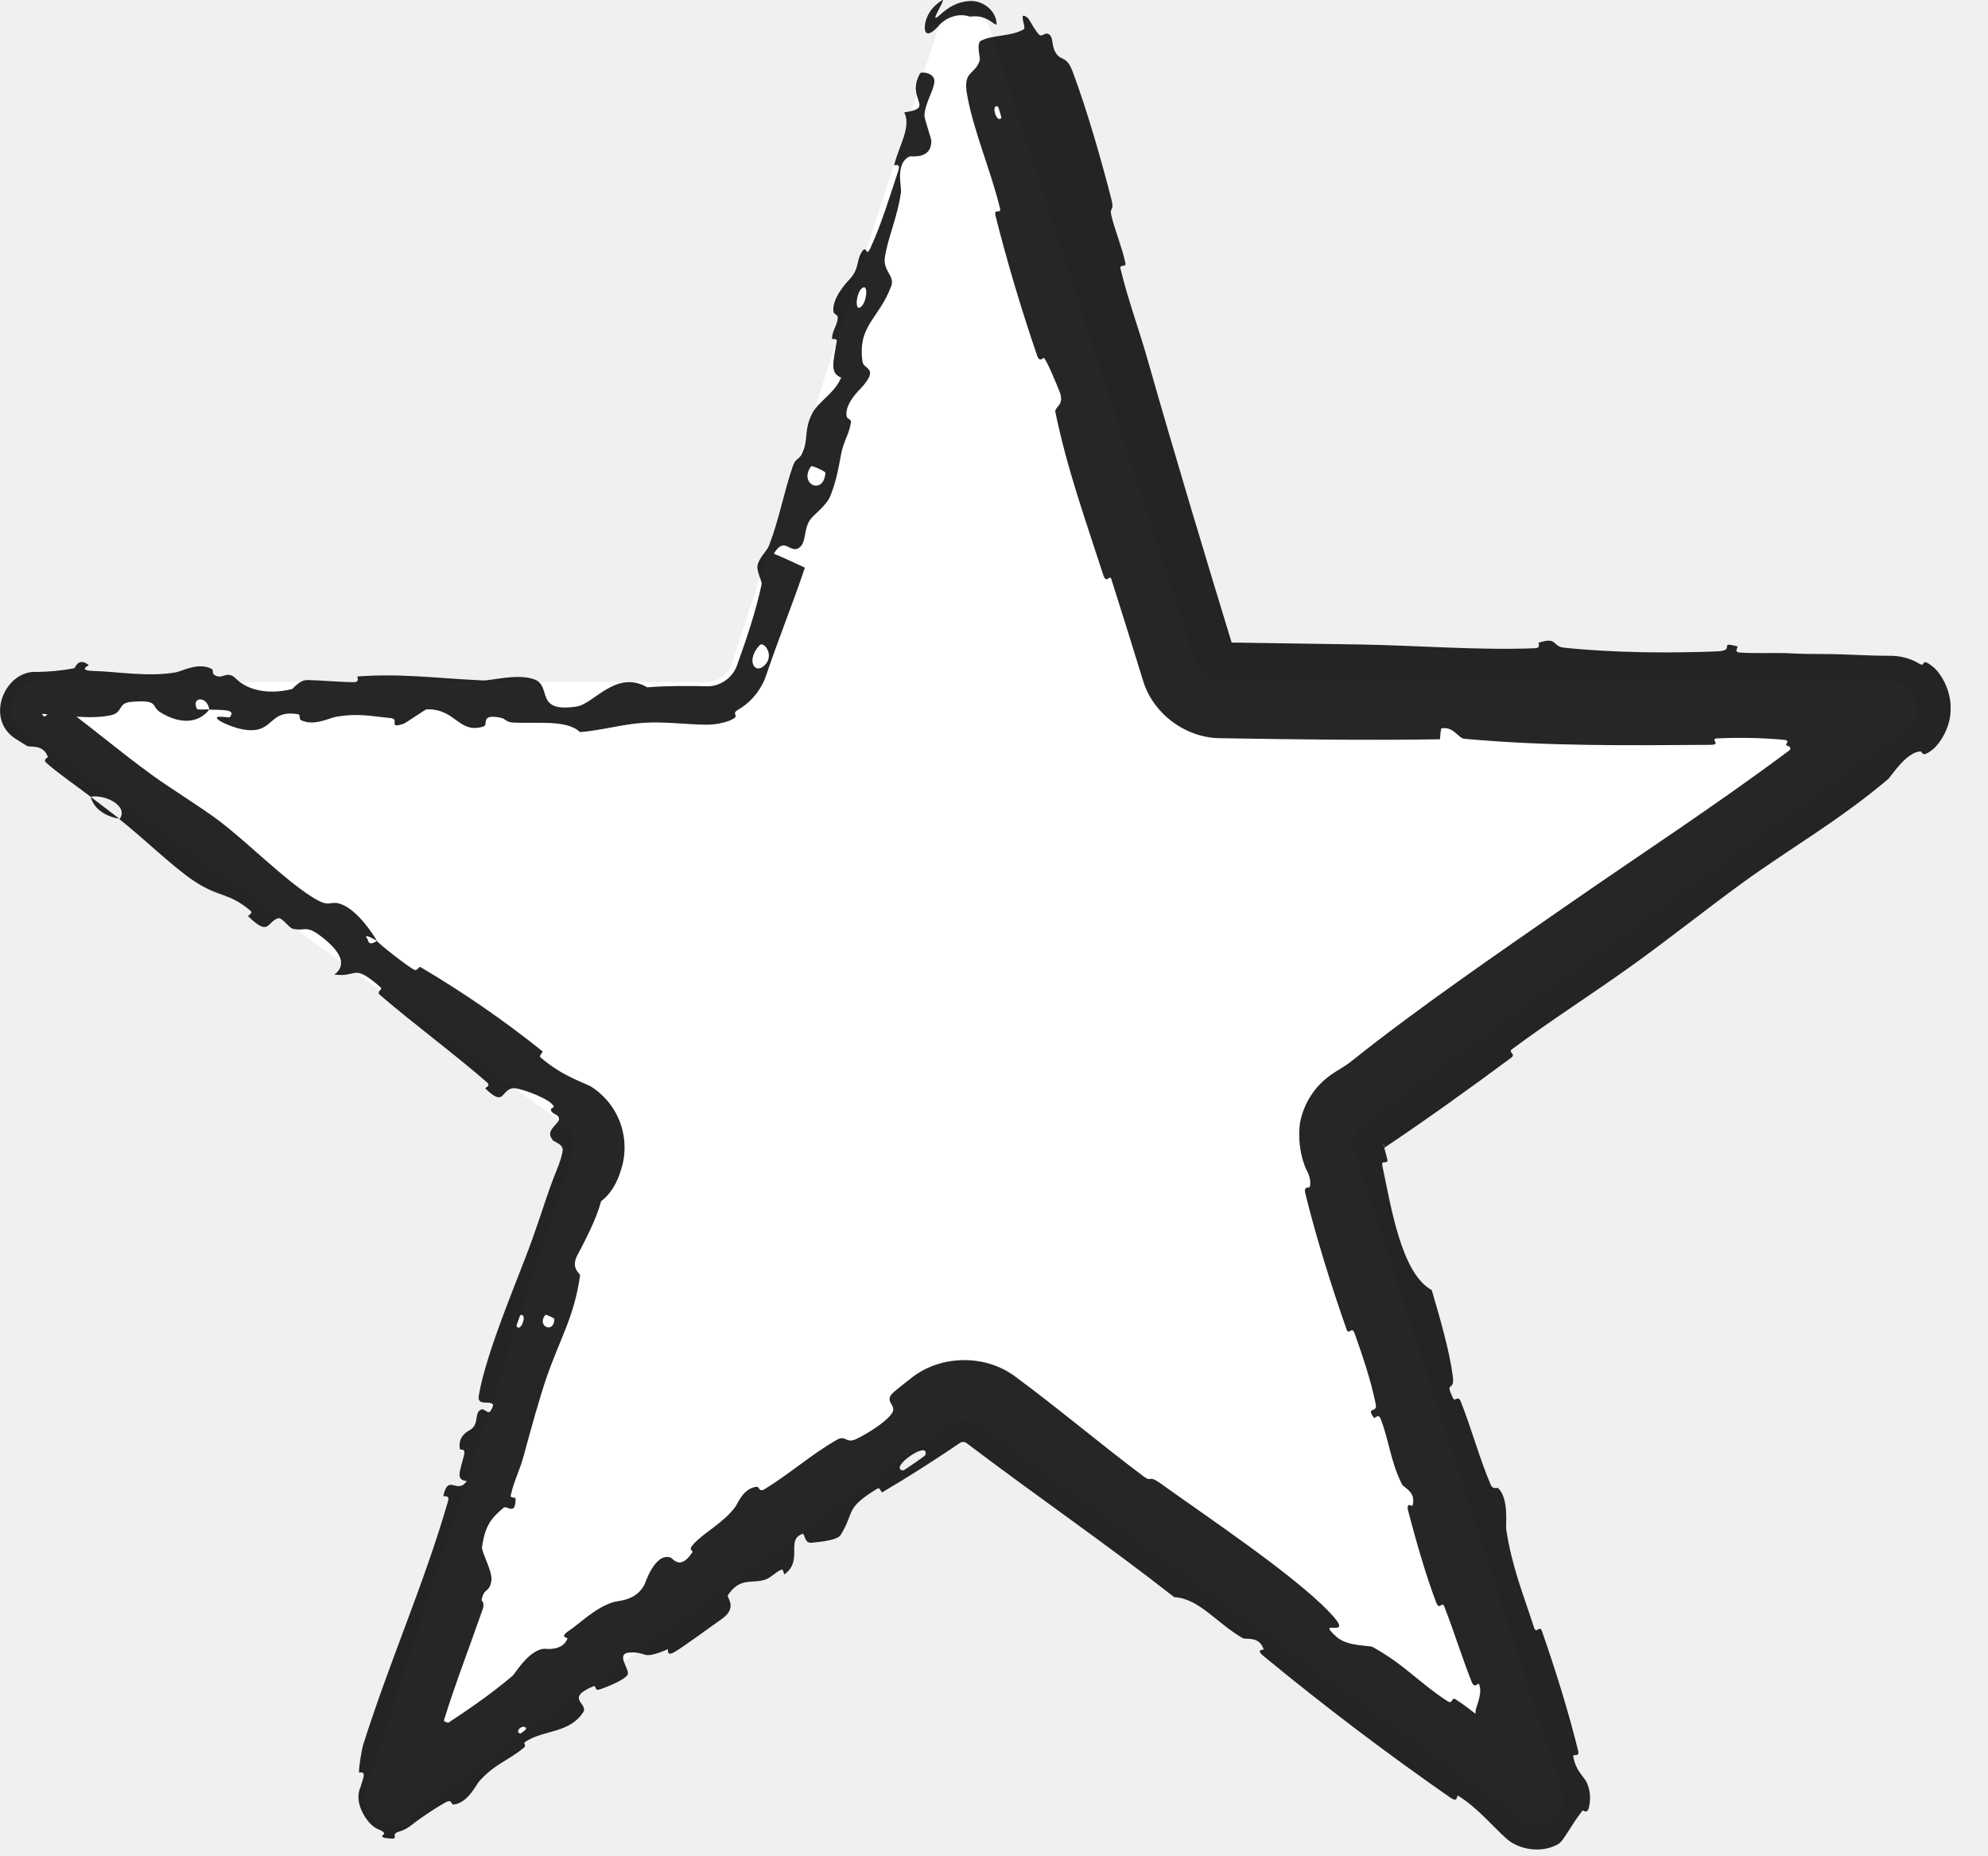
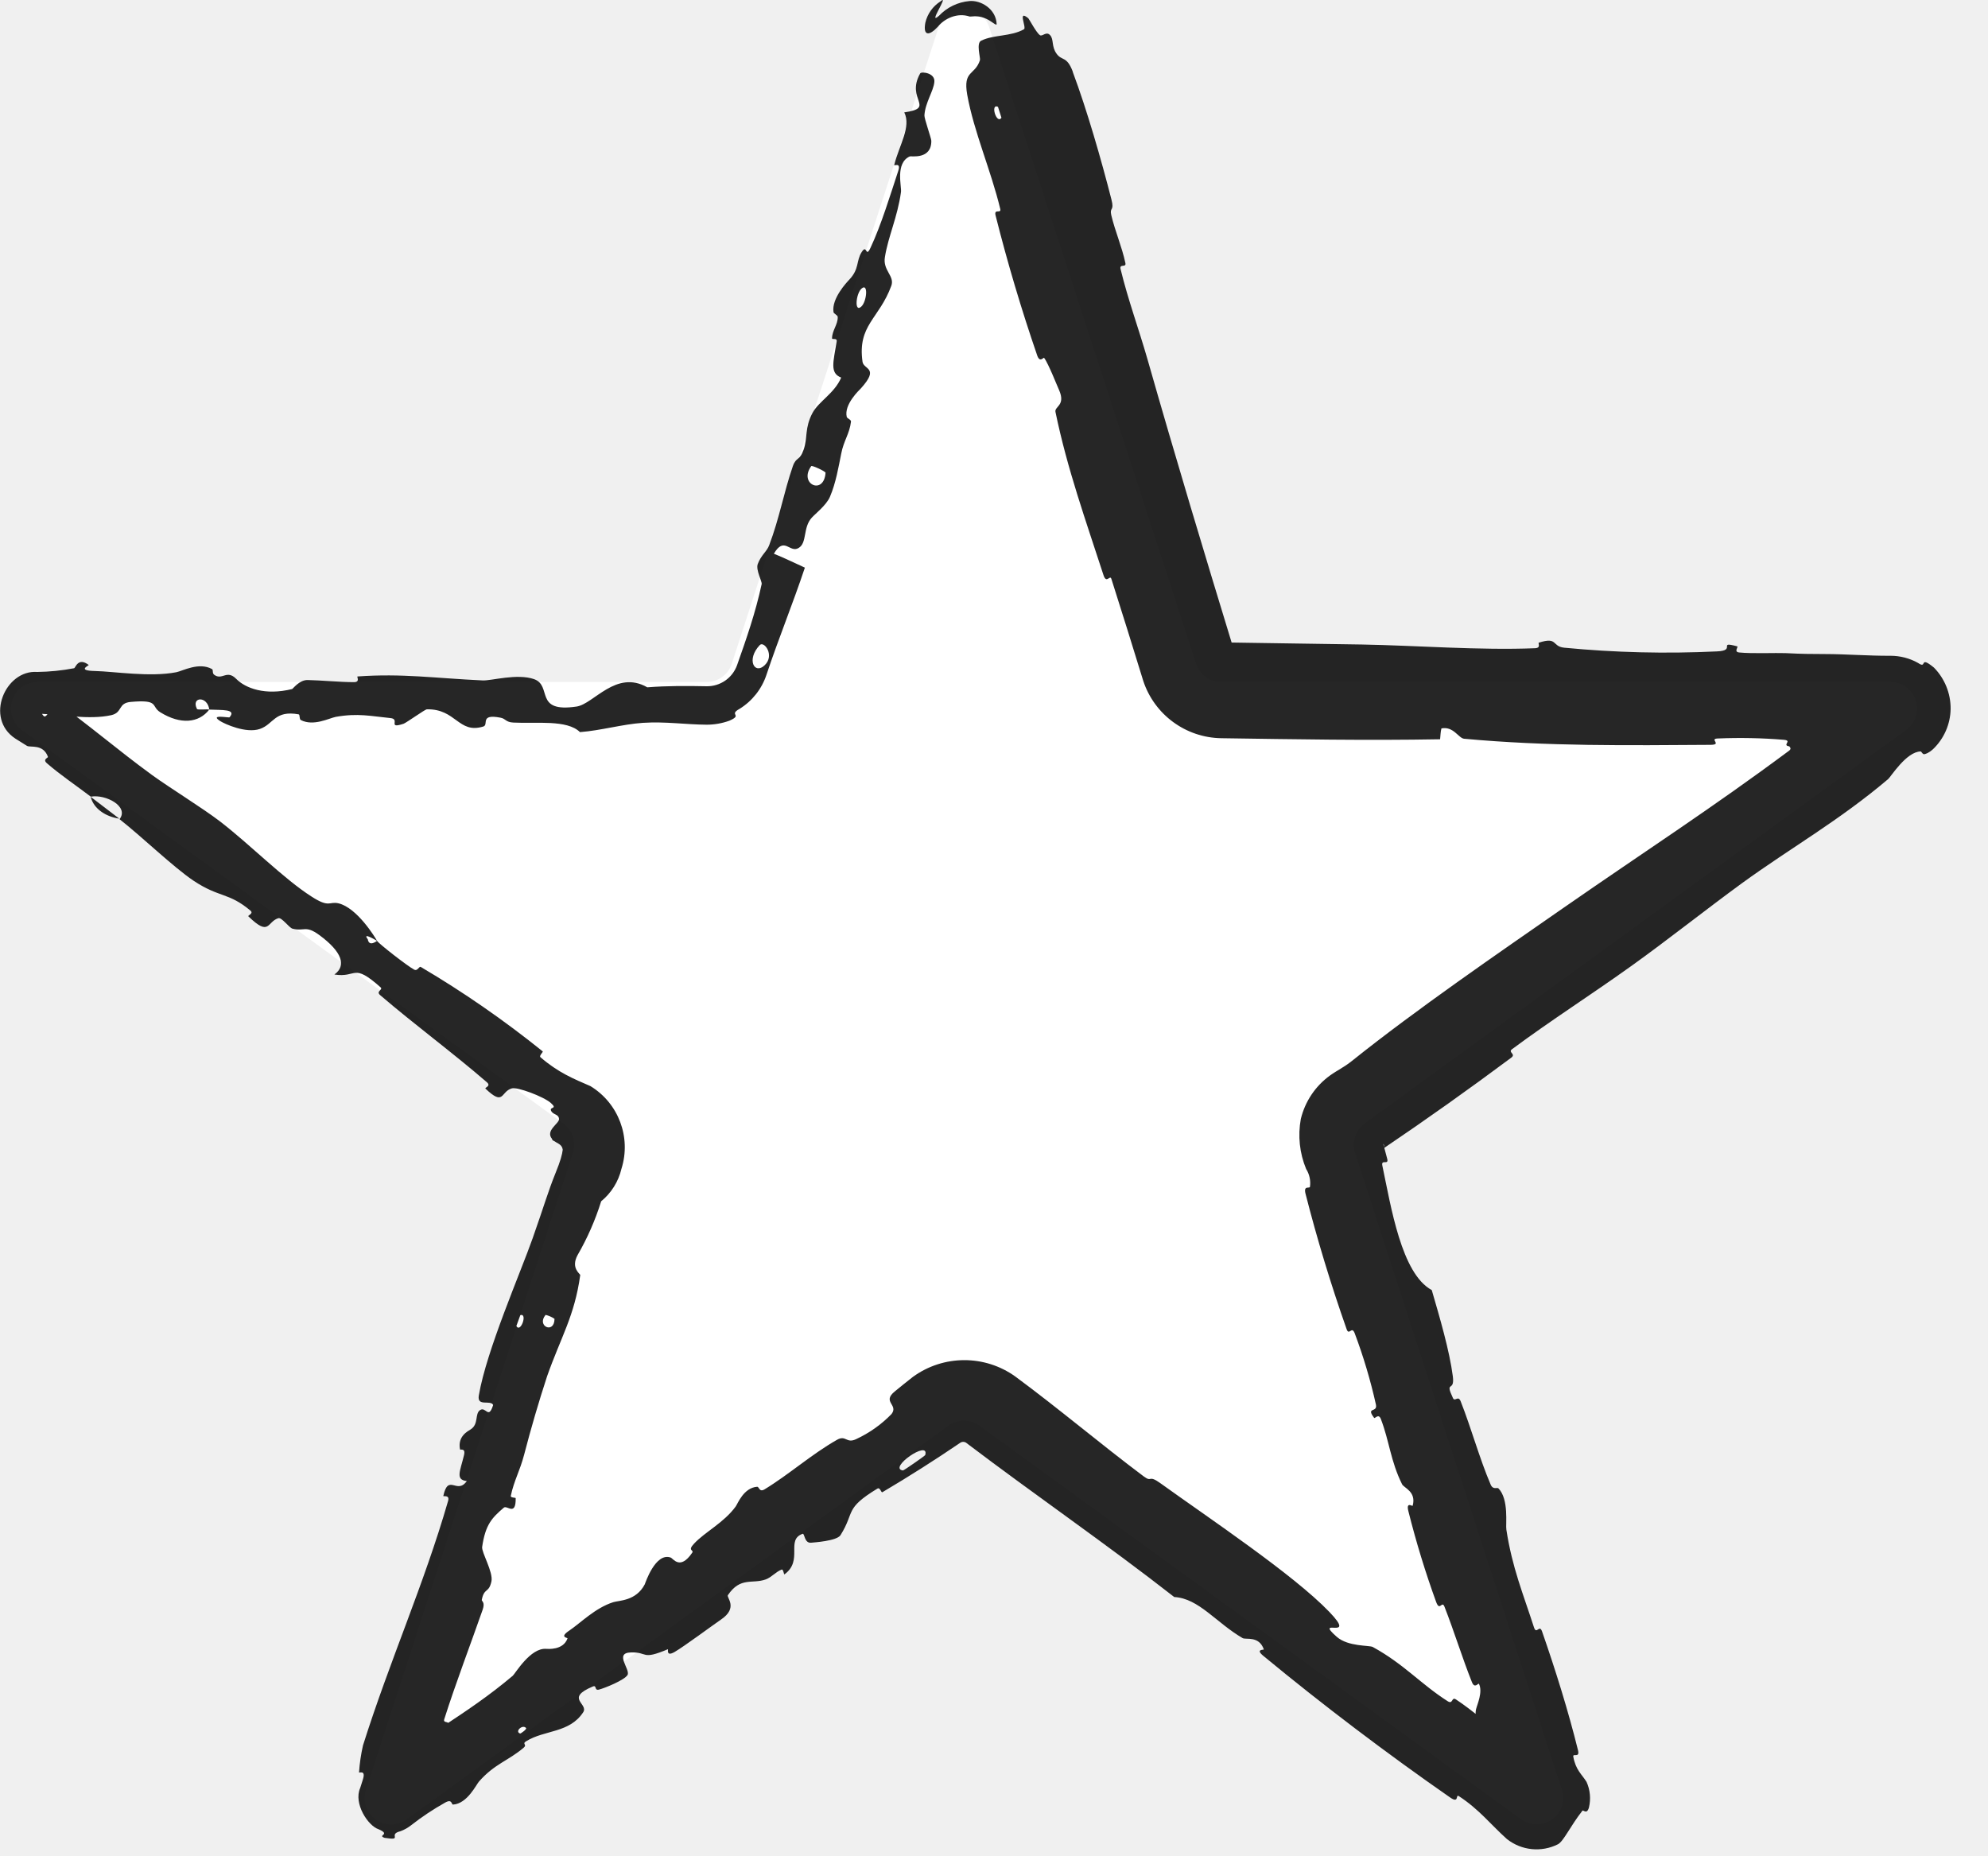
- <svg xmlns="http://www.w3.org/2000/svg" width="15" height="14" viewBox="0 0 15 14" fill="none">
-   <path d="M7.083 0.203C7.143 0.019 7.404 0.019 7.464 0.203L9.025 5.007C9.051 5.09 9.128 5.146 9.215 5.146H14.266C14.46 5.146 14.541 5.393 14.384 5.507L10.297 8.477C10.227 8.527 10.198 8.618 10.225 8.7L11.786 13.504C11.845 13.689 11.634 13.842 11.478 13.728L7.391 10.759C7.321 10.708 7.226 10.708 7.156 10.759L3.069 13.728C2.912 13.842 2.701 13.689 2.761 13.504L4.322 8.7C4.349 8.618 4.32 8.527 4.25 8.477L0.163 5.507C0.006 5.393 0.087 5.146 0.281 5.146H5.332C5.419 5.146 5.495 5.09 5.522 5.007L7.083 0.203Z" fill="white" />
-   <path d="M8.094 0.542C8.201 0.827 8.311 1.211 8.386 1.505C8.41 1.597 8.37 1.56 8.385 1.624C8.415 1.749 8.464 1.858 8.491 1.983C8.5 2.024 8.444 1.987 8.455 2.03C8.512 2.265 8.592 2.479 8.659 2.714C8.87 3.454 9.089 4.181 9.313 4.914C9.299 4.872 9.257 4.845 9.215 4.847C9.567 4.852 9.92 4.858 10.277 4.863C10.679 4.87 11.167 4.908 11.582 4.891C11.631 4.889 11.602 4.852 11.611 4.849C11.756 4.803 11.707 4.877 11.802 4.887C12.177 4.926 12.593 4.929 12.954 4.915C13.107 4.909 12.954 4.836 13.108 4.877C13.119 4.88 13.08 4.919 13.122 4.923C13.217 4.932 13.399 4.925 13.472 4.928C13.615 4.935 13.639 4.934 13.773 4.935C13.925 4.935 14.099 4.949 14.266 4.948C14.335 4.948 14.409 4.966 14.472 5.002C14.545 5.051 14.475 4.941 14.592 5.037C14.649 5.088 14.722 5.212 14.718 5.349C14.72 5.488 14.635 5.613 14.585 5.653C14.551 5.682 14.53 5.689 14.517 5.691C14.501 5.687 14.499 5.669 14.491 5.67C14.384 5.672 14.267 5.861 14.247 5.878C13.876 6.192 13.513 6.396 13.145 6.663C12.867 6.866 12.578 7.096 12.311 7.287C11.994 7.514 11.713 7.691 11.408 7.917C11.376 7.941 11.442 7.952 11.402 7.981C11.084 8.217 10.764 8.447 10.435 8.667C10.446 8.655 10.445 8.639 10.437 8.631C10.447 8.669 10.457 8.706 10.467 8.744C10.48 8.794 10.42 8.744 10.43 8.795C10.496 9.107 10.574 9.61 10.803 9.734C10.863 9.94 10.937 10.191 10.962 10.385C10.978 10.51 10.898 10.41 10.963 10.549C10.978 10.58 11.002 10.525 11.021 10.573C11.102 10.775 11.163 11.005 11.248 11.203C11.266 11.243 11.296 11.22 11.306 11.23C11.387 11.313 11.359 11.504 11.365 11.542C11.41 11.829 11.492 12.024 11.574 12.278C11.593 12.338 11.615 12.253 11.635 12.309C11.737 12.602 11.833 12.909 11.906 13.204C11.923 13.27 11.865 13.223 11.871 13.255C11.889 13.354 11.935 13.387 11.97 13.444C11.992 13.491 12.008 13.556 11.989 13.638C11.973 13.695 11.946 13.653 11.94 13.662C11.848 13.779 11.799 13.891 11.756 13.915C11.627 13.987 11.459 13.954 11.37 13.876C11.249 13.768 11.161 13.652 11.007 13.552C10.981 13.535 11.012 13.611 10.941 13.562C10.466 13.232 9.978 12.862 9.536 12.497C9.467 12.441 9.537 12.451 9.535 12.445C9.499 12.34 9.401 12.374 9.376 12.36C9.177 12.244 9.046 12.06 8.86 12.051C8.347 11.649 7.812 11.282 7.295 10.89C7.284 10.88 7.264 10.876 7.247 10.885C7.055 11.015 6.859 11.141 6.658 11.259C6.648 11.265 6.641 11.219 6.62 11.232C6.369 11.385 6.453 11.405 6.342 11.583C6.314 11.628 6.137 11.638 6.123 11.64C6.068 11.647 6.072 11.568 6.056 11.573C5.925 11.619 6.064 11.773 5.919 11.879C5.914 11.882 5.911 11.837 5.897 11.843C5.852 11.861 5.823 11.9 5.778 11.917C5.676 11.954 5.587 11.895 5.492 12.036C5.48 12.054 5.573 12.13 5.44 12.22C5.387 12.256 5.16 12.424 5.091 12.464C5.023 12.504 5.045 12.442 5.039 12.444C4.837 12.529 4.891 12.465 4.761 12.468C4.631 12.471 4.758 12.596 4.735 12.637C4.711 12.678 4.56 12.737 4.521 12.748C4.481 12.759 4.506 12.712 4.473 12.725C4.259 12.816 4.444 12.854 4.4 12.92C4.297 13.077 4.109 13.052 3.972 13.137C3.934 13.159 3.981 13.162 3.951 13.188C3.833 13.286 3.734 13.308 3.615 13.441C3.595 13.463 3.527 13.609 3.419 13.616C3.404 13.617 3.414 13.569 3.357 13.602C3.289 13.64 3.182 13.71 3.102 13.773C3.076 13.793 3.048 13.808 3.021 13.817C2.92 13.841 3.05 13.89 2.901 13.867C2.842 13.846 2.954 13.844 2.856 13.803C2.778 13.777 2.665 13.608 2.718 13.49C2.726 13.465 2.733 13.443 2.738 13.427C2.762 13.351 2.71 13.38 2.709 13.373C2.706 13.331 2.734 13.181 2.739 13.169C2.942 12.526 3.199 11.956 3.381 11.325C3.395 11.275 3.344 11.295 3.345 11.287C3.383 11.114 3.448 11.281 3.522 11.175C3.434 11.166 3.472 11.101 3.501 10.98C3.515 10.922 3.473 10.943 3.471 10.936C3.45 10.836 3.532 10.798 3.55 10.787C3.615 10.746 3.579 10.667 3.623 10.639C3.667 10.611 3.685 10.714 3.721 10.601C3.702 10.559 3.597 10.618 3.613 10.528C3.671 10.188 3.928 9.602 4.019 9.343C4.11 9.085 4.132 8.999 4.192 8.85C4.229 8.76 4.243 8.71 4.246 8.675C4.241 8.635 4.209 8.629 4.178 8.608C4.169 8.604 4.166 8.6 4.165 8.593C4.113 8.53 4.219 8.478 4.218 8.444C4.216 8.403 4.174 8.414 4.159 8.381C4.144 8.348 4.211 8.371 4.156 8.322C4.1 8.273 3.903 8.2 3.862 8.212C3.776 8.236 3.806 8.35 3.663 8.214C3.655 8.206 3.707 8.196 3.675 8.167C3.416 7.942 3.129 7.732 2.869 7.509C2.833 7.479 2.892 7.469 2.872 7.45C2.658 7.261 2.697 7.379 2.523 7.353C2.615 7.287 2.584 7.183 2.409 7.055C2.304 6.978 2.295 7.03 2.207 7.007C2.181 7 2.126 6.92 2.099 6.928C2.012 6.955 2.035 7.071 1.873 6.914C1.866 6.907 1.915 6.893 1.889 6.871C1.722 6.73 1.656 6.776 1.46 6.645C1.306 6.542 1.067 6.311 0.901 6.181C0.975 6.086 0.798 5.991 0.684 6.012C0.575 5.928 0.453 5.846 0.353 5.759C0.318 5.729 0.363 5.718 0.361 5.711C0.325 5.611 0.229 5.642 0.203 5.628C0.173 5.61 0.144 5.591 0.115 5.573C-0.118 5.42 0.039 5.052 0.281 5.07C0.371 5.068 0.463 5.061 0.559 5.042C0.57 5.04 0.588 4.956 0.669 5.017C0.675 5.021 0.574 5.06 0.717 5.063C0.861 5.066 1.132 5.111 1.331 5.072C1.379 5.062 1.501 4.994 1.599 5.048C1.612 5.055 1.598 5.079 1.617 5.092C1.678 5.135 1.711 5.05 1.782 5.122C1.854 5.195 2.003 5.249 2.204 5.199C2.21 5.198 2.258 5.13 2.321 5.131C2.422 5.133 2.565 5.147 2.671 5.147C2.721 5.146 2.689 5.104 2.698 5.104C3.037 5.08 3.278 5.117 3.642 5.134C3.708 5.137 3.9 5.08 4.029 5.125C4.171 5.174 4.025 5.38 4.351 5.331C4.482 5.311 4.648 5.05 4.884 5.186C5.036 5.174 5.185 5.175 5.332 5.178C5.43 5.182 5.528 5.116 5.561 5.02C5.632 4.822 5.701 4.622 5.747 4.407C5.751 4.387 5.702 4.302 5.718 4.256C5.742 4.188 5.786 4.161 5.804 4.113C5.881 3.911 5.914 3.715 5.982 3.518C6.008 3.444 6.033 3.481 6.064 3.392C6.095 3.303 6.07 3.229 6.131 3.115C6.177 3.029 6.297 2.967 6.347 2.849C6.259 2.815 6.288 2.732 6.313 2.576C6.318 2.546 6.277 2.567 6.278 2.552C6.279 2.492 6.322 2.45 6.321 2.392C6.321 2.378 6.291 2.367 6.289 2.355C6.273 2.253 6.389 2.13 6.409 2.109C6.485 2.028 6.46 1.97 6.501 1.903C6.543 1.835 6.53 1.952 6.568 1.87C6.648 1.7 6.717 1.471 6.777 1.291C6.801 1.22 6.744 1.255 6.747 1.245C6.785 1.093 6.877 0.957 6.823 0.848C7.065 0.813 6.831 0.752 6.942 0.554C6.951 0.538 7.057 0.549 7.05 0.618C7.044 0.687 6.981 0.774 6.975 0.87C6.973 0.893 7.027 1.044 7.027 1.062C7.029 1.206 6.875 1.176 6.865 1.18C6.752 1.229 6.804 1.409 6.798 1.45C6.772 1.638 6.702 1.783 6.677 1.939C6.659 2.041 6.753 2.082 6.725 2.157C6.633 2.408 6.469 2.453 6.508 2.73C6.517 2.789 6.639 2.773 6.496 2.929C6.487 2.939 6.367 3.051 6.389 3.146C6.392 3.157 6.423 3.167 6.421 3.181C6.41 3.274 6.366 3.324 6.347 3.424C6.328 3.523 6.308 3.643 6.262 3.749C6.234 3.812 6.15 3.878 6.126 3.905C6.056 3.98 6.092 4.097 6.025 4.136C5.958 4.175 5.918 4.043 5.839 4.178C5.917 4.209 5.995 4.248 6.073 4.283C5.982 4.556 5.874 4.819 5.782 5.092C5.748 5.197 5.675 5.29 5.581 5.348C5.493 5.396 5.609 5.392 5.503 5.438C5.448 5.458 5.389 5.468 5.332 5.468C5.171 5.467 5.023 5.443 4.851 5.454C4.699 5.464 4.534 5.512 4.376 5.524C4.279 5.428 4.044 5.461 3.874 5.452C3.814 5.449 3.818 5.423 3.776 5.415C3.616 5.384 3.691 5.469 3.647 5.482C3.458 5.539 3.442 5.347 3.22 5.352C3.208 5.352 3.065 5.454 3.045 5.461C2.919 5.502 3.024 5.425 2.945 5.418C2.801 5.404 2.701 5.379 2.533 5.409C2.483 5.418 2.365 5.482 2.27 5.433C2.257 5.426 2.264 5.392 2.254 5.39C2.071 5.357 2.066 5.464 1.961 5.5C1.857 5.536 1.695 5.462 1.662 5.441C1.576 5.386 1.728 5.418 1.733 5.412C1.788 5.348 1.67 5.359 1.579 5.354C1.566 5.249 1.44 5.256 1.486 5.349C1.491 5.359 1.561 5.349 1.579 5.354C1.5 5.456 1.362 5.469 1.209 5.374C1.137 5.329 1.205 5.277 0.988 5.296C0.889 5.304 0.927 5.376 0.84 5.396C0.673 5.433 0.464 5.392 0.281 5.384C0.282 5.383 0.29 5.381 0.299 5.378C0.317 5.37 0.323 5.415 0.342 5.404C0.388 5.373 0.355 5.305 0.327 5.282C0.338 5.29 0.35 5.297 0.363 5.304C0.374 5.31 0.373 5.259 0.408 5.283C0.669 5.468 0.879 5.653 1.149 5.849C1.279 5.944 1.526 6.096 1.658 6.197C1.888 6.374 2.141 6.632 2.35 6.765C2.486 6.853 2.481 6.799 2.554 6.816C2.694 6.851 2.827 7.069 2.844 7.099C2.845 7.1 2.727 7.027 2.774 7.087C2.783 7.148 2.843 7.099 2.844 7.099C2.855 7.12 3.074 7.29 3.123 7.316C3.15 7.33 3.16 7.289 3.173 7.297C3.494 7.487 3.8 7.697 4.094 7.933C4.099 7.937 4.065 7.967 4.077 7.977C4.209 8.092 4.328 8.14 4.454 8.195C4.532 8.243 4.602 8.314 4.649 8.403C4.72 8.535 4.729 8.691 4.688 8.819C4.657 8.926 4.608 9.009 4.535 9.064C4.502 9.195 4.41 9.37 4.357 9.47C4.303 9.57 4.379 9.612 4.377 9.621C4.334 9.93 4.233 10.084 4.127 10.384C4.077 10.527 3.996 10.817 3.954 10.975C3.921 11.101 3.878 11.169 3.853 11.287C3.85 11.302 3.891 11.299 3.89 11.304C3.892 11.444 3.824 11.355 3.8 11.376C3.712 11.452 3.662 11.501 3.637 11.672C3.631 11.711 3.722 11.862 3.707 11.932C3.688 12.024 3.653 11.976 3.634 12.072C3.632 12.081 3.661 12.088 3.641 12.145C3.549 12.409 3.439 12.694 3.352 12.972C3.34 13.009 3.4 12.975 3.383 13.03C3.323 13.229 3.254 13.442 3.179 13.64C3.198 13.583 3.181 13.483 3.136 13.434C3.087 13.384 3.091 13.441 3.075 13.437C3.008 13.434 2.908 13.36 2.874 13.375C2.856 13.38 2.84 13.388 2.827 13.395C3.177 13.103 3.508 12.949 3.868 12.644C3.888 12.626 4.001 12.431 4.121 12.441C4.129 12.442 4.249 12.454 4.282 12.362C4.284 12.356 4.214 12.356 4.296 12.302C4.378 12.247 4.49 12.132 4.626 12.089C4.669 12.075 4.798 12.081 4.864 11.954C4.868 11.945 4.943 11.713 5.059 11.752C5.078 11.758 5.13 11.851 5.221 11.717C5.239 11.692 5.182 11.704 5.236 11.647C5.318 11.559 5.46 11.49 5.55 11.367C5.565 11.346 5.61 11.225 5.712 11.218C5.728 11.217 5.727 11.261 5.767 11.237C5.953 11.125 6.122 10.973 6.314 10.864C6.382 10.825 6.383 10.894 6.458 10.859C6.532 10.824 6.673 10.74 6.726 10.669C6.78 10.598 6.652 10.579 6.75 10.498C6.795 10.461 6.841 10.425 6.887 10.389C7.109 10.221 7.438 10.22 7.661 10.387C7.99 10.63 8.301 10.894 8.629 11.14C8.695 11.189 8.659 11.123 8.757 11.193C9.118 11.452 9.757 11.879 10.029 12.162C10.246 12.388 9.907 12.193 10.085 12.351C10.171 12.426 10.333 12.413 10.357 12.427C10.594 12.557 10.718 12.705 10.922 12.836C10.964 12.863 10.95 12.799 10.985 12.823C11.107 12.902 11.22 13.007 11.334 13.086C11.385 13.121 11.395 13.088 11.44 13.124C11.546 13.208 11.635 13.289 11.723 13.39C11.722 13.389 11.72 13.388 11.718 13.388C11.715 13.387 11.716 13.392 11.717 13.399C11.703 13.401 11.683 13.404 11.699 13.424C11.693 13.423 11.685 13.419 11.672 13.413C11.539 13.352 11.411 13.486 11.443 13.616C11.432 13.587 11.419 13.559 11.405 13.532C11.379 13.482 11.307 13.503 11.319 13.372C11.321 13.345 11.417 13.348 11.3 13.238C11.28 13.22 11.108 13.028 11.136 12.897C11.144 12.863 11.189 12.766 11.158 12.705C11.153 12.697 11.126 12.744 11.105 12.692C11.032 12.509 10.972 12.312 10.898 12.123C10.878 12.073 10.863 12.162 10.835 12.087C10.756 11.88 10.681 11.614 10.626 11.404C10.606 11.326 10.656 11.368 10.658 11.361C10.687 11.254 10.592 11.227 10.578 11.199C10.491 11.024 10.482 10.873 10.418 10.707C10.4 10.661 10.373 10.706 10.367 10.698C10.303 10.613 10.393 10.662 10.381 10.599C10.346 10.422 10.282 10.232 10.221 10.061C10.198 9.999 10.178 10.084 10.159 10.027C10.042 9.693 9.932 9.341 9.849 9.005C9.834 8.942 9.88 8.97 9.883 8.954C9.894 8.908 9.877 8.861 9.854 8.82C9.787 8.663 9.8 8.496 9.815 8.443C9.854 8.288 9.943 8.182 10.035 8.115C10.088 8.076 10.137 8.055 10.201 8.004C10.684 7.617 11.314 7.185 11.793 6.852C12.418 6.418 12.915 6.098 13.497 5.665C13.534 5.638 13.469 5.627 13.501 5.603C13.706 5.447 13.915 5.298 14.123 5.148C13.938 5.277 14.04 5.594 14.266 5.589C14.181 5.59 14.095 5.591 14.009 5.594C13.967 5.595 14.027 5.639 13.96 5.642C13.821 5.649 13.645 5.646 13.505 5.632C13.436 5.625 13.528 5.588 13.459 5.582C13.299 5.567 13.126 5.564 12.961 5.571C12.891 5.574 12.997 5.619 12.906 5.62C12.285 5.624 11.675 5.632 11.047 5.574C11.004 5.57 10.966 5.478 10.875 5.496C10.868 5.521 10.868 5.551 10.865 5.578C10.313 5.587 9.765 5.579 9.215 5.57C8.951 5.572 8.701 5.388 8.625 5.137C8.546 4.881 8.467 4.625 8.385 4.369C8.374 4.332 8.348 4.41 8.325 4.34C8.193 3.932 8.052 3.54 7.963 3.109C7.954 3.066 8.042 3.061 7.99 2.943C7.981 2.922 7.91 2.742 7.877 2.7C7.872 2.695 7.845 2.741 7.825 2.682C7.708 2.34 7.599 1.977 7.511 1.626C7.497 1.57 7.556 1.615 7.546 1.575C7.477 1.288 7.347 0.994 7.297 0.715C7.264 0.528 7.355 0.571 7.393 0.454C7.398 0.437 7.364 0.326 7.402 0.307C7.498 0.26 7.625 0.278 7.725 0.221C7.747 0.209 7.673 0.068 7.758 0.138C7.764 0.143 7.817 0.245 7.845 0.265C7.864 0.279 7.893 0.233 7.922 0.265C7.951 0.297 7.931 0.35 7.971 0.406C8.011 0.462 8.048 0.419 8.094 0.542ZM4.115 9.921C4.045 10.007 4.182 10.068 4.183 9.951C4.182 9.945 4.119 9.917 4.115 9.921ZM5.732 4.868C5.628 4.977 5.691 5.095 5.769 5.02C5.847 4.945 5.764 4.835 5.732 4.868ZM6.12 3.518C6.022 3.653 6.216 3.742 6.228 3.567C6.228 3.557 6.126 3.51 6.12 3.518ZM7.556 0.889C7.557 0.887 7.533 0.806 7.531 0.805C7.472 0.777 7.52 0.938 7.556 0.889ZM6.501 2.177C6.459 2.215 6.446 2.36 6.499 2.313C6.542 2.275 6.554 2.129 6.501 2.177ZM3.925 13.08C3.928 13.081 3.978 13.047 3.969 13.038C3.942 13.007 3.881 13.066 3.925 13.08ZM7.317 0.125C7.223 0.093 7.126 0.14 7.077 0.201C7.012 0.272 6.963 0.274 6.982 0.17C6.992 0.125 7.022 0.058 7.097 0.01C7.168 -0.051 6.993 0.199 7.085 0.119C7.154 0.054 7.225 0.013 7.314 0.008C7.4 7.11679e-05 7.515 0.067 7.52 0.181C7.52 0.201 7.478 0.153 7.425 0.135C7.371 0.114 7.323 0.127 7.316 0.125C7.316 0.125 7.317 0.125 7.317 0.125ZM3.926 9.923C3.924 9.924 3.896 10.002 3.897 10.005C3.929 10.062 3.984 9.904 3.926 9.923ZM6.814 11.095C6.82 11.096 6.979 10.986 6.982 10.979C7.017 10.857 6.697 11.08 6.814 11.095ZM0.9 6.177C0.798 6.162 0.707 6.103 0.684 6.012C0.755 6.067 0.828 6.121 0.9 6.177Z" fill="black" fill-opacity="0.85" />
+ <svg xmlns="http://www.w3.org/2000/svg" width="15" height="14" fill="none">
+   <path fill="#fff" d="M7.083.203a.2.2 0 0 1 .38 0l1.562 4.804a.2.2 0 0 0 .19.139h5.051a.2.2 0 0 1 .118.361l-4.087 2.97a.2.2 0 0 0-.072.223l1.56 4.804a.2.2 0 0 1-.307.224l-4.087-2.97a.2.2 0 0 0-.235 0l-4.087 2.97a.2.2 0 0 1-.308-.224L4.322 8.7a.2.2 0 0 0-.072-.223L.163 5.507a.2.2 0 0 1 .118-.361h5.051a.2.2 0 0 0 .19-.139z" />
+   <path fill="#000" fill-opacity=".85" d="M8.094.542c.107.285.217.669.292.963.024.092-.016.055-.001.119.03.125.079.234.106.359.01.04-.047.004-.036.047.057.235.137.45.204.684.211.74.43 1.467.654 2.2a.1.1 0 0 0-.098-.067l1.062.016c.402.007.89.045 1.305.028.049-.002.02-.039.029-.042.145-.046.096.028.191.038a8 8 0 0 0 1.152.028c.153-.006 0-.08.154-.038.01.003-.028.042.014.046.095.01.277.002.35.005.143.007.167.006.301.007.152 0 .326.014.493.013.069 0 .143.018.206.054.073.05.003-.061.12.035a.44.44 0 0 1 .126.312.43.43 0 0 1-.133.304c-.034.03-.055.036-.068.038-.016-.004-.018-.022-.026-.021-.107.002-.224.191-.244.208-.37.314-.734.518-1.102.785-.278.203-.567.433-.834.624-.317.227-.598.404-.903.63-.032.024.034.035-.006.064q-.476.355-.966.686c.01-.012.009-.028.001-.036l.03.113c.013.05-.047 0-.037.05.066.313.144.816.373.94.06.206.134.457.159.651.016.125-.064.025.001.164.015.031.039-.024.058.024.08.202.142.432.227.63.018.04.048.018.058.027.081.083.053.274.06.312.044.287.126.482.208.736.019.06.041-.025.061.031.102.293.198.6.271.895.017.066-.041.02-.035.051.018.1.064.132.1.19a.3.3 0 0 1 .018.193c-.016.057-.043.015-.049.024-.092.117-.141.229-.184.253a.36.36 0 0 1-.386-.039c-.121-.108-.209-.224-.363-.324-.026-.017.005.06-.066.01-.475-.33-.963-.7-1.405-1.065-.07-.056.001-.046 0-.052-.037-.105-.135-.071-.16-.085-.2-.116-.33-.3-.516-.31-.513-.401-1.048-.768-1.565-1.16a.04.04 0 0 0-.048-.005q-.288.196-.589.374c-.01.006-.017-.04-.038-.027-.251.153-.167.173-.278.351-.028.045-.205.055-.22.057-.054.007-.05-.072-.066-.067-.13.046.008.2-.137.306-.005.003-.008-.042-.022-.036-.045.018-.074.057-.119.074-.102.037-.191-.022-.286.119-.012.018.081.094-.052.184-.053.036-.28.204-.349.244s-.046-.022-.052-.02c-.202.085-.148.02-.278.024-.13.003-.003.128-.026.17-.024.04-.175.1-.214.11-.04.011-.015-.036-.048-.023-.214.09-.029.129-.073.195-.103.157-.29.132-.428.217-.038.022.009.025-.021.05-.118.1-.217.12-.336.254-.02.021-.088.168-.196.175-.015.001-.005-.047-.062-.014a2 2 0 0 0-.255.17.3.3 0 0 1-.08.045c-.102.024.028.073-.12.05-.06-.021.052-.023-.046-.065-.078-.025-.191-.194-.138-.312l.02-.063c.024-.076-.028-.047-.029-.054a1.3 1.3 0 0 1 .03-.204c.203-.643.46-1.213.642-1.844.014-.05-.037-.03-.036-.038.038-.173.103-.006.177-.112-.088-.01-.05-.074-.021-.195.014-.058-.028-.037-.03-.044-.02-.1.061-.138.079-.15.065-.04.03-.119.073-.147.044-.028.062.075.098-.038-.02-.042-.124.017-.108-.073.058-.34.315-.926.406-1.185.091-.258.113-.344.173-.493.037-.09.05-.14.054-.175-.005-.04-.037-.046-.068-.067q-.012-.005-.013-.015c-.052-.063.054-.115.053-.149-.002-.04-.044-.03-.06-.063-.014-.033.053-.01-.002-.059-.056-.049-.253-.122-.294-.11-.086.024-.056.138-.199.002-.008-.008.044-.018.012-.047-.26-.225-.546-.435-.806-.658-.036-.03.023-.04.003-.059-.214-.19-.175-.07-.349-.097.092-.066.06-.17-.114-.298-.105-.077-.114-.025-.202-.048C2.181 7 2.126 6.92 2.1 6.928c-.087.027-.064.143-.226-.014-.007-.007.042-.02.016-.043-.167-.14-.233-.095-.43-.226-.153-.103-.392-.334-.558-.464.074-.095-.103-.19-.217-.17-.109-.083-.231-.165-.331-.252-.035-.03.01-.041.008-.048-.036-.1-.132-.069-.158-.083l-.088-.055C-.118 5.42.04 5.052.281 5.07a1.6 1.6 0 0 0 .278-.028c.011-.002.029-.086.11-.025.006.004-.095.043.048.046s.415.048.614.009c.048-.01.17-.078.268-.024.013.007-.001.03.018.044.06.043.094-.042.165.03s.22.127.422.077c.006-.001.054-.069.117-.068.101.002.244.016.35.016.05 0 .018-.043.027-.043.339-.024.58.013.944.03.066.003.258-.054.387-.01.142.05-.004.256.322.207.13-.02.297-.28.533-.145.152-.012.3-.011.448-.008a.24.24 0 0 0 .229-.158c.07-.198.14-.398.186-.613.004-.02-.045-.105-.03-.15.025-.069.07-.096.087-.144.077-.202.11-.398.178-.595.026-.074.051-.037.082-.126s.006-.163.067-.277c.046-.086.166-.148.216-.266-.088-.034-.059-.117-.034-.273.005-.03-.036-.01-.035-.024.001-.06.044-.102.043-.16 0-.014-.03-.025-.032-.037-.016-.102.1-.225.12-.246.076-.081.05-.139.092-.206.042-.068.029.049.067-.033.08-.17.15-.4.209-.579.024-.071-.033-.036-.03-.046.038-.152.13-.288.076-.397.242-.035.008-.096.12-.294.008-.016.114-.005.107.064-.006.069-.069.156-.075.252-.002.023.052.174.052.192.002.144-.152.114-.162.118-.113.05-.06.23-.067.27-.026.188-.096.333-.121.489-.018.102.076.143.048.218-.092.25-.256.296-.217.573.009.06.13.043-.012.2-.009.01-.13.121-.107.216.003.011.034.021.032.035-.011.093-.055.143-.074.243-.02.099-.04.22-.085.325-.027.063-.112.129-.136.156-.07.075-.034.192-.101.23-.067.04-.107-.092-.186.043.078.031.156.07.234.105-.091.273-.199.536-.29.809a.48.48 0 0 1-.202.256c-.088.048.028.044-.078.09a.5.5 0 0 1-.171.03c-.161-.001-.31-.025-.481-.014-.152.01-.317.058-.475.07-.097-.096-.332-.063-.502-.072-.06-.003-.056-.029-.098-.037-.16-.031-.085.054-.13.067-.188.057-.204-.135-.426-.13-.012 0-.155.102-.175.109-.126.041-.021-.036-.1-.043-.144-.014-.244-.039-.412-.009-.05.01-.168.073-.263.024-.013-.007-.006-.04-.016-.043-.183-.033-.188.074-.293.11s-.266-.038-.299-.059c-.086-.055.066-.023.07-.029.056-.064-.062-.053-.153-.058-.013-.105-.139-.098-.093-.005.005.01.075 0 .093.005-.079.102-.217.115-.37.02-.072-.045-.004-.097-.221-.078-.1.008-.061.08-.148.1-.167.037-.376-.004-.56-.012l.02-.006c.018-.008.024.037.043.026.046-.03.013-.1-.015-.122l.036.022c.01.006.01-.045.045-.02.261.184.471.369.74.565.131.095.378.247.51.348.23.177.483.435.692.568.136.088.131.034.204.051.14.035.273.253.29.283 0 .001-.117-.072-.07-.012.01.061.069.012.07.012.011.02.23.191.28.217.026.014.036-.027.05-.02q.48.283.92.637c.005.004-.03.034-.017.044.132.115.25.163.377.218a.54.54 0 0 1 .234.624.45.45 0 0 1-.153.245 2 2 0 0 1-.178.406c-.054.1.022.142.02.151-.043.309-.144.463-.25.763a10 10 0 0 0-.173.591c-.033.126-.076.194-.101.312-.003.015.038.012.037.017.002.14-.066.05-.09.072-.088.076-.138.125-.163.296-.006.04.085.19.07.26-.02.092-.054.044-.073.14-.002.009.027.016.007.073-.092.264-.202.55-.29.827-.011.037.049.003.032.058-.06.2-.13.412-.204.61a.24.24 0 0 0-.043-.206c-.049-.05-.045.007-.06.003-.068-.003-.168-.077-.202-.062a.2.2 0 0 0-.047.02c.35-.292.68-.446 1.041-.751.02-.018.133-.213.253-.203.008 0 .128.013.16-.079.003-.006-.067-.006.015-.06.082-.055.194-.17.33-.213.043-.014.172-.008.238-.135.004-.009.08-.242.195-.202.019.006.07.099.162-.035.018-.025-.039-.013.015-.07.082-.088.224-.157.314-.28.015-.021.06-.142.162-.149.016 0 .015.043.055.02.186-.113.355-.265.547-.374.068-.039.07.03.144-.005a.9.9 0 0 0 .268-.19c.054-.071-.074-.09.024-.17q.068-.056.137-.11a.66.66 0 0 1 .774-.002c.329.243.64.507.968.753.066.049.03-.018.128.053.361.26 1 .686 1.272.969.217.226-.122.031.056.188.086.076.248.063.272.077.237.13.36.278.565.409.042.027.028-.037.063-.013.122.08.235.184.349.263.051.035.061.002.106.038.106.084.195.165.284.266l-.006-.002q-.004 0-.001.011c-.014.002-.034.005-.018.025q-.008-.002-.027-.011c-.133-.06-.261.073-.229.203a1 1 0 0 0-.038-.084c-.026-.05-.098-.03-.086-.16.002-.027.098-.024-.02-.134-.019-.018-.191-.21-.163-.341.008-.034.053-.131.022-.192-.005-.008-.032.04-.053-.013-.073-.183-.133-.38-.207-.569-.02-.05-.035.04-.063-.036a7 7 0 0 1-.209-.683c-.02-.078.03-.036.032-.043.029-.107-.066-.134-.08-.162-.087-.175-.096-.326-.16-.492-.018-.046-.045 0-.051-.009-.064-.085.026-.036.014-.099a4 4 0 0 0-.16-.538c-.023-.062-.043.023-.062-.034a12 12 0 0 1-.31-1.022c-.015-.063.03-.035.034-.05a.2.2 0 0 0-.029-.135.67.67 0 0 1-.04-.377.57.57 0 0 1 .22-.328c.054-.039.103-.06.167-.111.483-.387 1.113-.819 1.592-1.152.625-.434 1.122-.754 1.704-1.187.037-.027-.028-.038.004-.062q.309-.232.622-.455c-.185.129-.083.446.143.441q-.128.001-.257.005c-.042 0 .018.045-.05.048a3 3 0 0 1-.454-.01c-.069-.007.023-.044-.046-.05a4 4 0 0 0-.498-.01c-.07.002.036.047-.055.048-.621.004-1.231.012-1.86-.046-.042-.004-.08-.096-.171-.078-.007.025-.007.055-.01.082-.552.01-1.1 0-1.65-.008a.63.63 0 0 1-.59-.433 76 76 0 0 0-.24-.768c-.011-.037-.037.041-.06-.03-.132-.407-.273-.799-.362-1.23-.01-.043.079-.048.027-.166-.01-.02-.08-.2-.113-.243-.005-.005-.032.04-.052-.018a13 13 0 0 1-.314-1.056c-.014-.056.045-.01.035-.05-.069-.288-.199-.582-.249-.861-.033-.187.058-.144.096-.261.005-.017-.03-.128.009-.147.096-.047.223-.03.323-.086.022-.012-.052-.153.033-.083.006.005.059.107.087.127.019.014.048-.032.077 0 .03.032.009.085.049.14.04.057.077.014.123.137m-3.979 9.38c-.07.085.067.146.068.029a.2.2 0 0 0-.068-.03m1.617-5.054c-.104.109-.04.227.037.152.078-.075-.005-.185-.037-.152m.388-1.35c-.098.135.096.224.108.05 0-.01-.102-.058-.108-.05M7.556.888 7.53.806c-.06-.028-.011.133.025.084M6.5 2.178c-.042.038-.055.183-.002.136.043-.038.055-.184.002-.136M3.925 13.08c.003.001.053-.033.044-.042-.027-.03-.088.028-.044.042M7.317.125c-.094-.032-.191.015-.24.076-.065.071-.114.073-.095-.03A.26.26 0 0 1 7.097.01c.07-.061-.104.19-.012.109a.36.36 0 0 1 .23-.111c.085-.008.2.059.205.173 0 .02-.042-.028-.095-.046-.054-.021-.102-.008-.109-.01m-3.39 9.798-.03.082c.032.057.087-.1.03-.082m2.887 1.172c.006.001.165-.11.168-.116.035-.122-.285.1-.168.116M.9 6.177c-.102-.015-.193-.074-.216-.165z" />
</svg>
